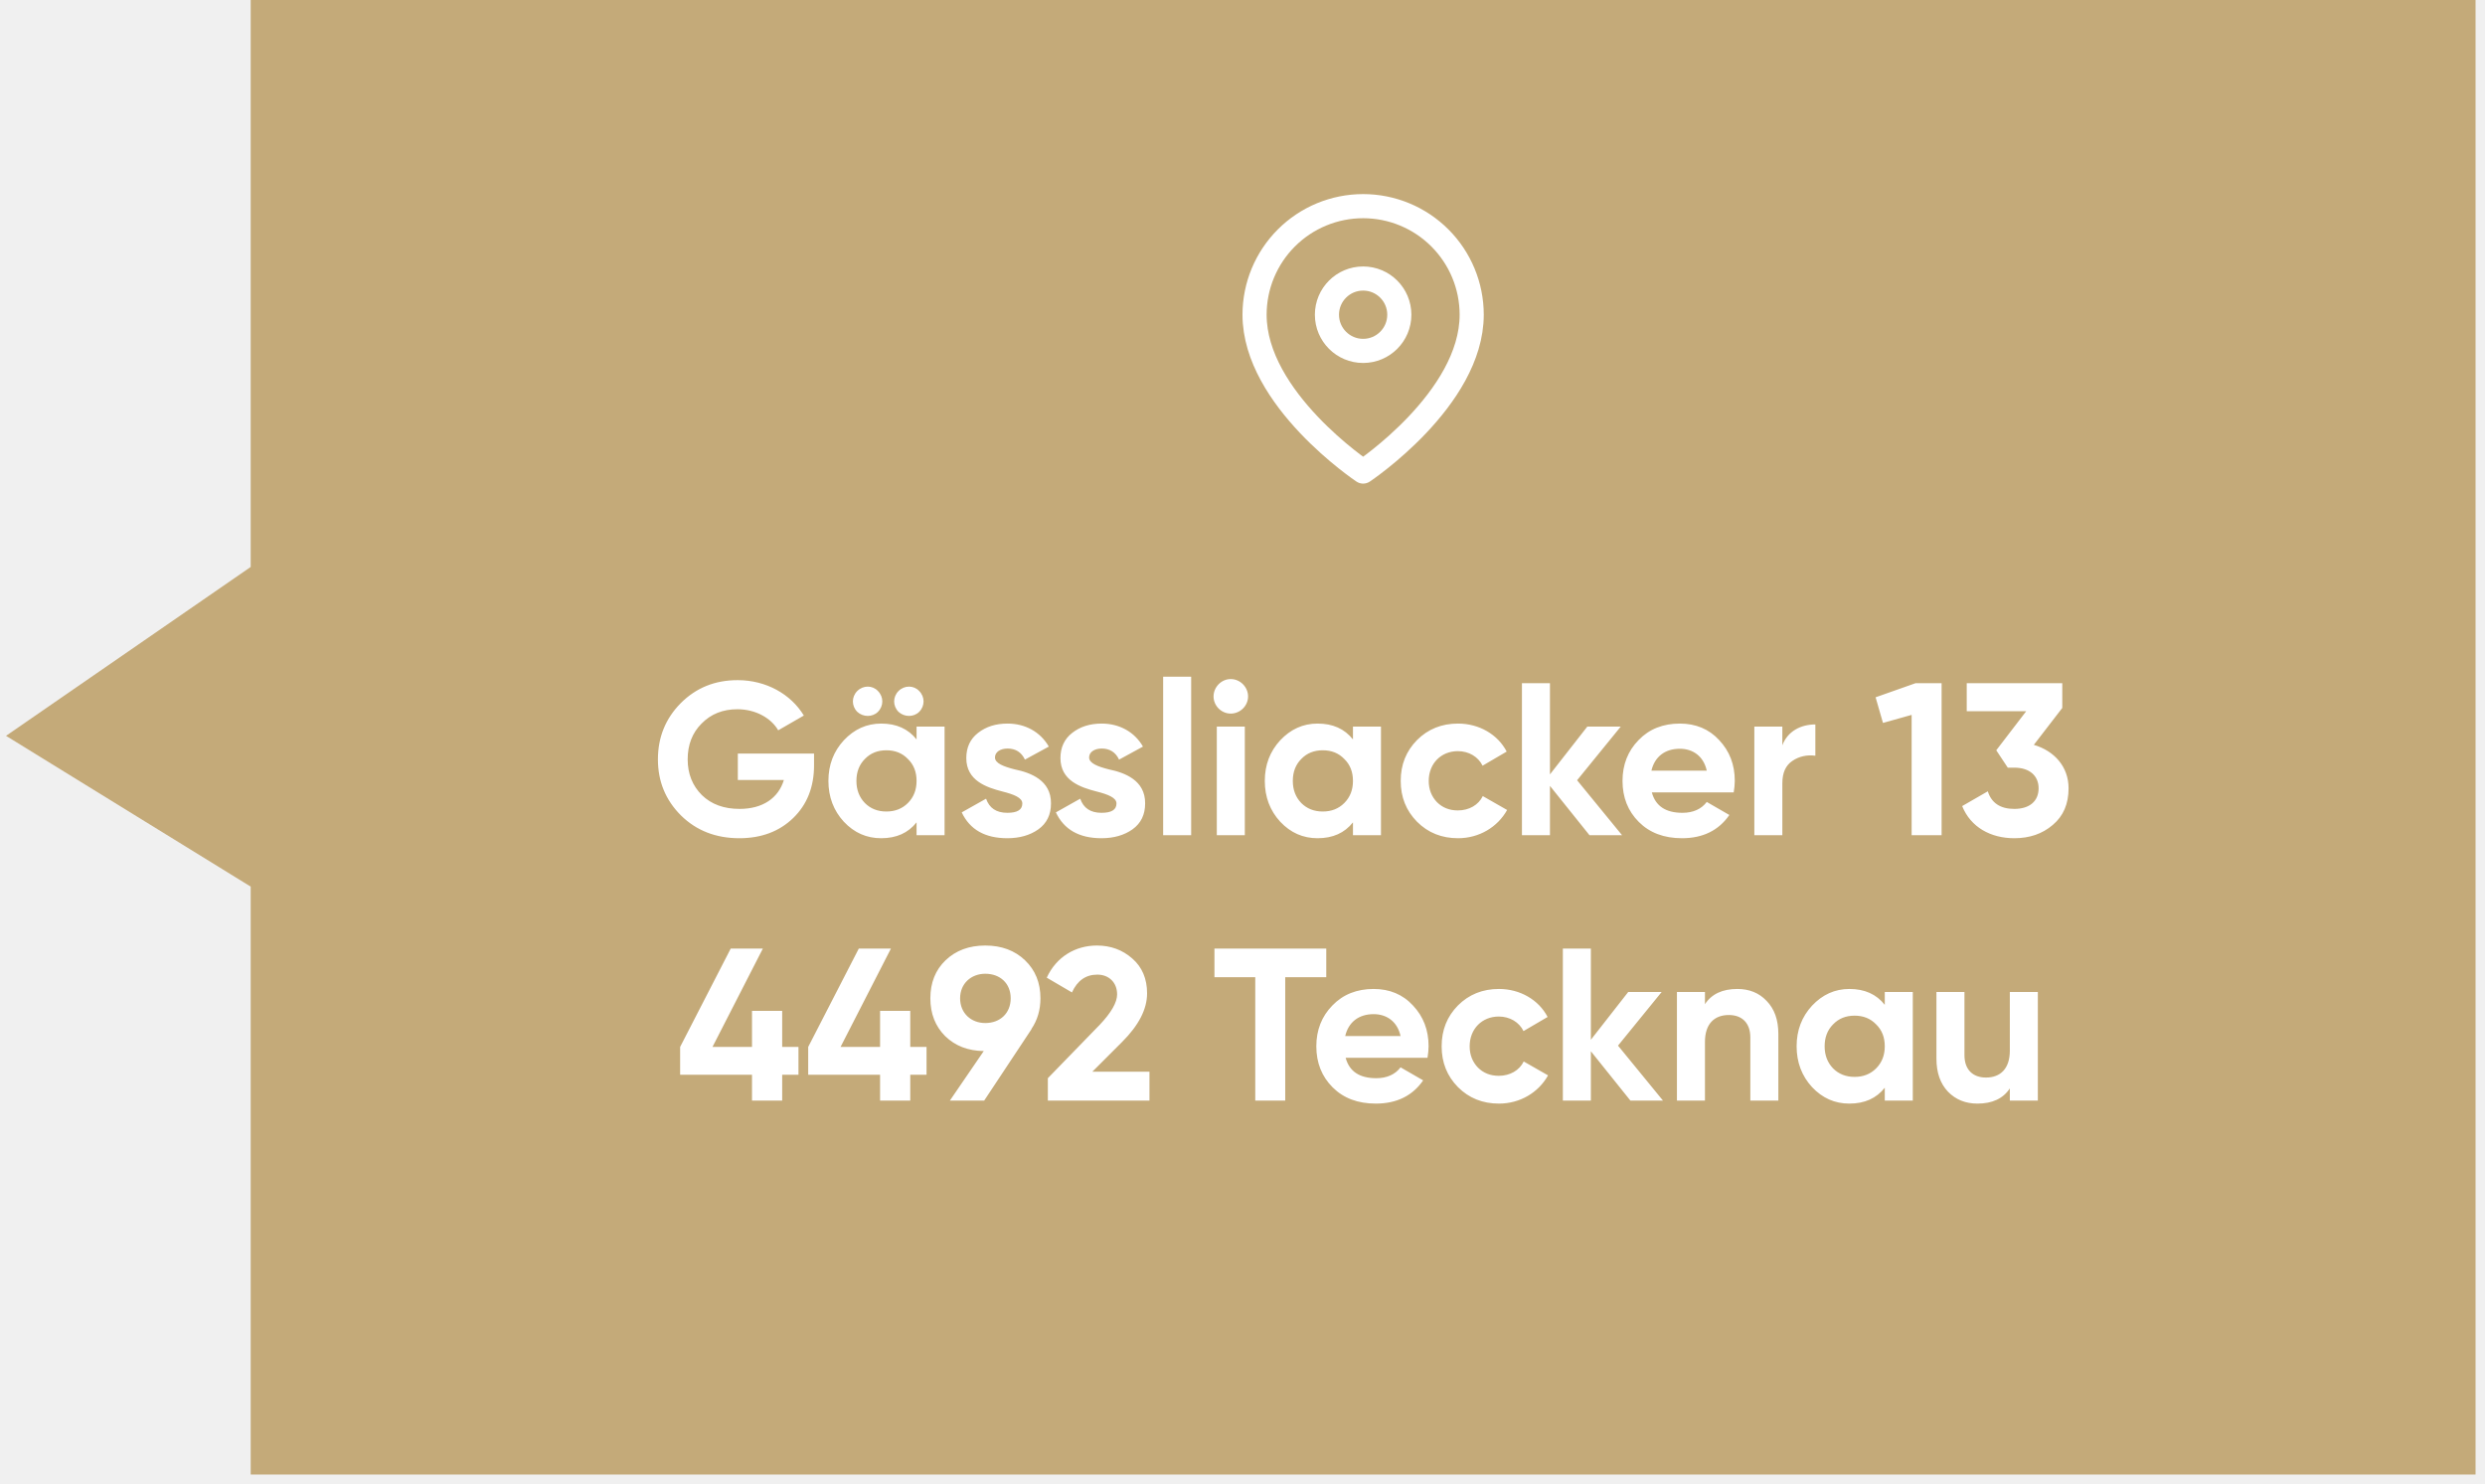
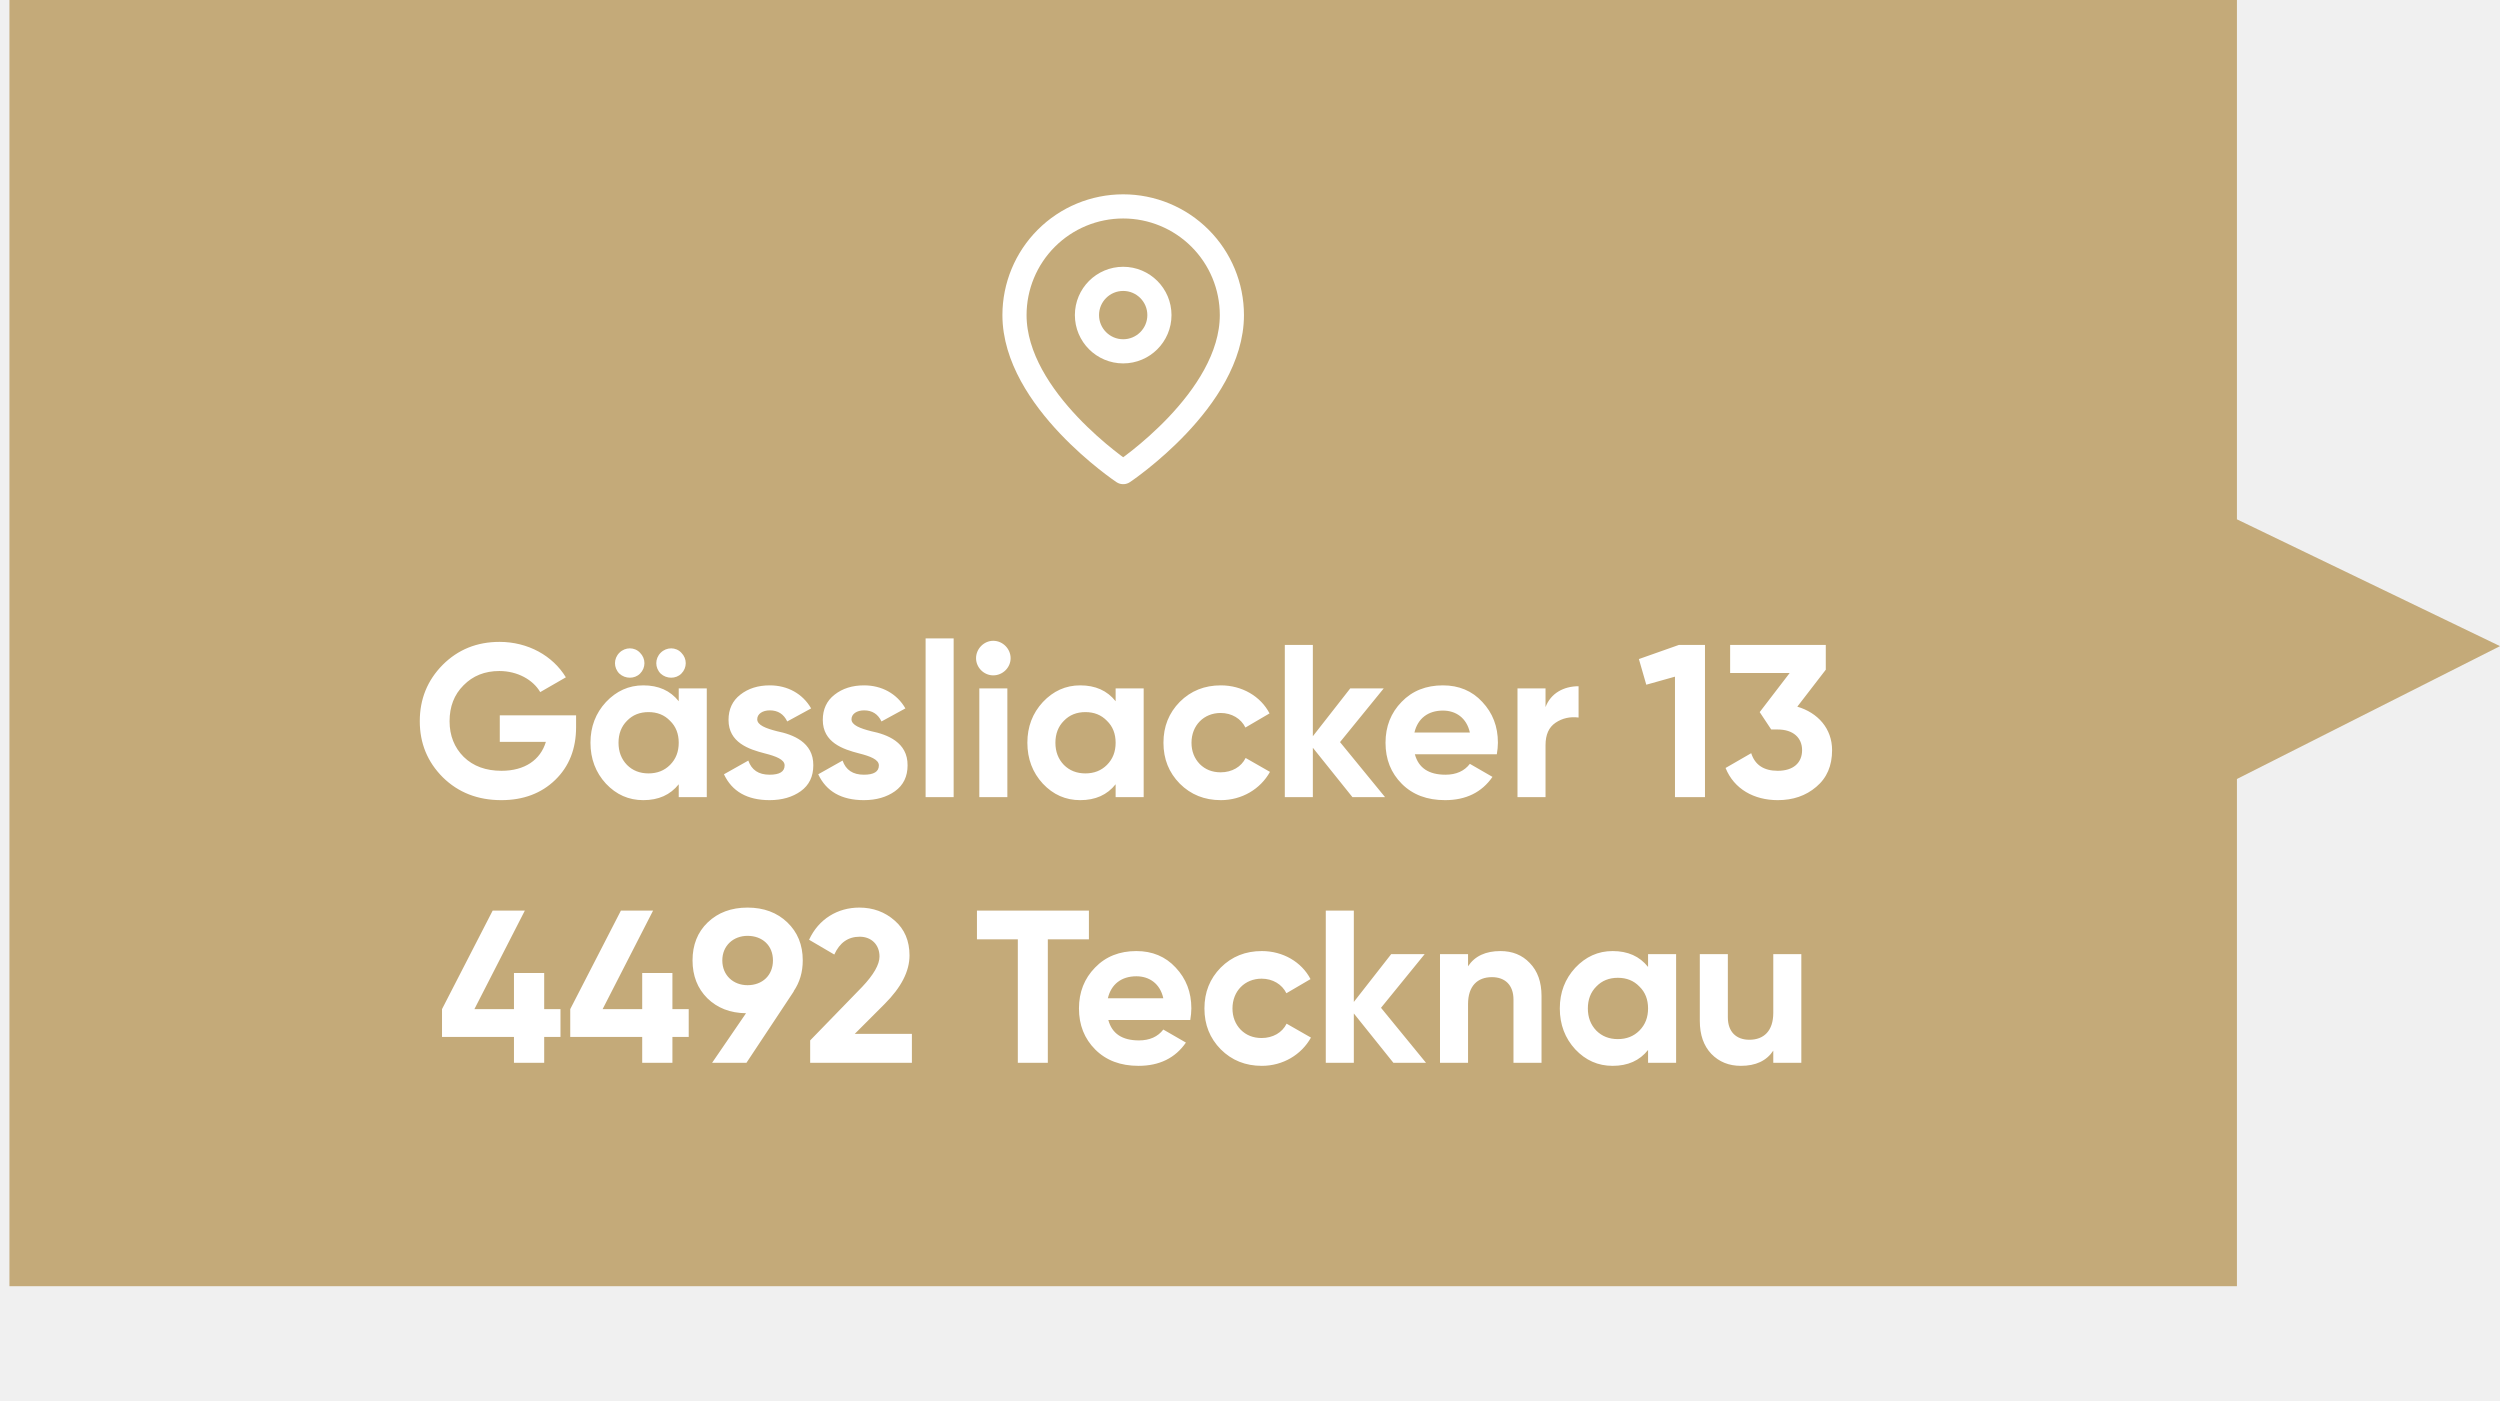
- <svg xmlns="http://www.w3.org/2000/svg" width="206" height="123" viewBox="0 0 206 123" fill="none">
-   <path d="M20.782 0H205.218V122.235H20.782V73.5L0.5 61L20.782 47V0Z" fill="#C4AA79" />
-   <path d="M61.164 62.468V64.664H64.98C64.53 66.158 63.234 67.058 61.308 67.058C60.012 67.058 58.968 66.68 58.176 65.906C57.402 65.132 57.006 64.142 57.006 62.954C57.006 61.748 57.384 60.758 58.158 59.984C58.932 59.192 59.922 58.796 61.128 58.796C62.622 58.796 63.918 59.516 64.512 60.542L66.636 59.318C65.556 57.536 63.504 56.384 61.146 56.384C59.274 56.384 57.708 57.014 56.43 58.292C55.17 59.57 54.54 61.118 54.54 62.954C54.54 64.772 55.17 66.32 56.448 67.598C57.726 68.858 59.346 69.488 61.29 69.488C63.108 69.488 64.602 68.93 65.754 67.814C66.906 66.698 67.482 65.24 67.482 63.44V62.468H61.164ZM72.777 59.012C73.263 58.526 73.263 57.77 72.777 57.284C72.327 56.798 71.553 56.798 71.067 57.284C70.581 57.77 70.581 58.526 71.067 59.012C71.553 59.462 72.327 59.462 72.777 59.012ZM76.197 59.012C76.683 58.526 76.683 57.77 76.197 57.284C75.747 56.798 74.973 56.798 74.487 57.284C74.001 57.77 74.001 58.526 74.487 59.012C74.973 59.462 75.747 59.462 76.197 59.012ZM75.981 61.298C75.279 60.416 74.307 59.984 73.047 59.984C71.841 59.984 70.815 60.452 69.951 61.37C69.105 62.288 68.673 63.404 68.673 64.736C68.673 66.068 69.105 67.202 69.951 68.12C70.815 69.038 71.841 69.488 73.047 69.488C74.307 69.488 75.279 69.056 75.981 68.174V69.236H78.303V60.236H75.981V61.298ZM71.697 66.572C71.229 66.086 70.995 65.474 70.995 64.736C70.995 63.998 71.229 63.386 71.697 62.918C72.165 62.432 72.759 62.198 73.479 62.198C74.199 62.198 74.793 62.432 75.261 62.918C75.747 63.386 75.981 63.998 75.981 64.736C75.981 65.474 75.747 66.086 75.261 66.572C74.793 67.04 74.199 67.274 73.479 67.274C72.759 67.274 72.165 67.04 71.697 66.572ZM82.48 62.792C82.48 62.342 82.93 62.054 83.524 62.054C84.19 62.054 84.676 62.36 84.964 62.972L86.944 61.892C86.242 60.668 84.982 59.984 83.524 59.984C82.552 59.984 81.742 60.236 81.076 60.758C80.428 61.262 80.104 61.964 80.104 62.846C80.104 64.718 81.778 65.276 83.11 65.618C84.028 65.852 84.748 66.122 84.748 66.608C84.748 67.13 84.334 67.382 83.506 67.382C82.588 67.382 82.012 66.986 81.742 66.212L79.726 67.346C80.392 68.768 81.652 69.488 83.506 69.488C84.532 69.488 85.396 69.236 86.08 68.75C86.782 68.246 87.124 67.526 87.124 66.608C87.142 64.682 85.432 64.052 84.118 63.782C83.2 63.548 82.48 63.278 82.48 62.792ZM90.285 62.792C90.285 62.342 90.735 62.054 91.329 62.054C91.995 62.054 92.481 62.36 92.769 62.972L94.749 61.892C94.047 60.668 92.787 59.984 91.329 59.984C90.357 59.984 89.547 60.236 88.881 60.758C88.233 61.262 87.909 61.964 87.909 62.846C87.909 64.718 89.583 65.276 90.915 65.618C91.833 65.852 92.553 66.122 92.553 66.608C92.553 67.13 92.139 67.382 91.311 67.382C90.393 67.382 89.817 66.986 89.547 66.212L87.531 67.346C88.197 68.768 89.457 69.488 91.311 69.488C92.337 69.488 93.201 69.236 93.885 68.75C94.587 68.246 94.929 67.526 94.929 66.608C94.947 64.682 93.237 64.052 91.923 63.782C91.005 63.548 90.285 63.278 90.285 62.792ZM98.744 69.236V56.096H96.422V69.236H98.744ZM102.022 59.156C102.814 59.156 103.462 58.508 103.462 57.734C103.462 56.96 102.814 56.294 102.022 56.294C101.248 56.294 100.6 56.96 100.6 57.734C100.6 58.508 101.248 59.156 102.022 59.156ZM103.192 69.236V60.236H100.87V69.236H103.192ZM112.157 61.298C111.455 60.416 110.483 59.984 109.223 59.984C108.017 59.984 106.991 60.452 106.127 61.37C105.281 62.288 104.849 63.404 104.849 64.736C104.849 66.068 105.281 67.202 106.127 68.12C106.991 69.038 108.017 69.488 109.223 69.488C110.483 69.488 111.455 69.056 112.157 68.174V69.236H114.479V60.236H112.157V61.298ZM107.873 66.572C107.405 66.086 107.171 65.474 107.171 64.736C107.171 63.998 107.405 63.386 107.873 62.918C108.341 62.432 108.935 62.198 109.655 62.198C110.375 62.198 110.969 62.432 111.437 62.918C111.923 63.386 112.157 63.998 112.157 64.736C112.157 65.474 111.923 66.086 111.437 66.572C110.969 67.04 110.375 67.274 109.655 67.274C108.935 67.274 108.341 67.04 107.873 66.572ZM120.868 69.488C122.614 69.488 124.144 68.57 124.936 67.148L122.92 65.996C122.56 66.734 121.786 67.184 120.85 67.184C120.148 67.184 119.572 66.95 119.122 66.5C118.672 66.032 118.438 65.438 118.438 64.736C118.438 63.296 119.464 62.27 120.85 62.27C121.768 62.27 122.542 62.738 122.902 63.476L124.9 62.306C124.162 60.884 122.614 59.984 120.868 59.984C119.518 59.984 118.384 60.434 117.466 61.352C116.566 62.27 116.116 63.386 116.116 64.736C116.116 66.086 116.566 67.202 117.466 68.12C118.384 69.038 119.518 69.488 120.868 69.488ZM130.737 64.682L134.355 60.236H131.583L128.487 64.196V56.636H126.165V69.236H128.487V65.15L131.763 69.236H134.463L130.737 64.682ZM143.719 65.69C143.773 65.348 143.809 65.042 143.809 64.736C143.809 63.386 143.377 62.27 142.513 61.352C141.667 60.434 140.569 59.984 139.255 59.984C137.869 59.984 136.717 60.434 135.835 61.352C134.953 62.252 134.503 63.386 134.503 64.736C134.503 66.104 134.953 67.238 135.853 68.138C136.753 69.038 137.941 69.488 139.435 69.488C141.163 69.488 142.477 68.84 143.359 67.562L141.487 66.482C141.037 67.076 140.353 67.382 139.471 67.382C138.085 67.382 137.239 66.824 136.933 65.69H143.719ZM136.897 63.89C137.167 62.738 138.013 62.072 139.255 62.072C140.317 62.072 141.217 62.666 141.487 63.89H136.897ZM147.752 60.236H145.43V69.236H147.752V64.934C147.752 64.07 148.022 63.458 148.58 63.08C149.138 62.702 149.786 62.558 150.488 62.648V60.056C149.264 60.056 148.184 60.632 147.752 61.784V60.236ZM155.482 57.806L156.094 59.93L158.47 59.264V69.236H160.954V56.636H158.794L155.482 57.806ZM170.957 58.688V56.636H163.037V58.958H167.969L165.485 62.198L166.439 63.638H166.979C168.257 63.638 168.995 64.322 168.995 65.348C168.995 66.41 168.257 67.058 166.979 67.058C165.827 67.058 165.089 66.572 164.783 65.6L162.659 66.824C163.361 68.57 165.017 69.488 166.979 69.488C168.239 69.488 169.301 69.128 170.165 68.39C171.047 67.652 171.479 66.644 171.479 65.348C171.479 63.566 170.309 62.252 168.599 61.748L170.957 58.688ZM64.841 86.79V83.802H62.339V86.79H59.063L63.239 78.636H60.575L56.381 86.79V89.094H62.339V91.236H64.841V89.094H66.191V86.79H64.841ZM75.458 86.79V83.802H72.956V86.79H69.68L73.856 78.636H71.192L66.998 86.79V89.094H72.956V91.236H75.458V89.094H76.808V86.79H75.458ZM86.25 82.758C86.25 81.462 85.818 80.418 84.972 79.608C84.126 78.798 83.028 78.384 81.678 78.384C80.328 78.384 79.23 78.798 78.384 79.608C77.538 80.418 77.124 81.48 77.124 82.758C77.124 84.036 77.538 85.08 78.348 85.89C79.176 86.7 80.238 87.114 81.552 87.132L78.744 91.236H81.588L85.512 85.314H85.494C85.998 84.576 86.25 83.73 86.25 82.758ZM79.59 82.758C79.59 81.534 80.508 80.724 81.678 80.724C82.902 80.724 83.784 81.516 83.784 82.758C83.784 84 82.902 84.81 81.678 84.81C80.508 84.81 79.59 84 79.59 82.758ZM95.288 91.236V88.842H90.554L93.02 86.376C94.406 84.99 95.09 83.658 95.09 82.344C95.09 81.138 94.676 80.166 93.866 79.464C93.056 78.744 92.066 78.384 90.932 78.384C89.15 78.384 87.566 79.32 86.774 81.048L88.862 82.272C89.312 81.282 90.014 80.796 90.968 80.796C91.922 80.796 92.606 81.444 92.606 82.434C92.606 83.1 92.12 83.946 91.166 84.954L86.864 89.382V91.236H95.288ZM100.674 78.636V81.012H104.058V91.236H106.542V81.012H109.944V78.636H100.674ZM118.336 87.69C118.39 87.348 118.426 87.042 118.426 86.736C118.426 85.386 117.994 84.27 117.13 83.352C116.284 82.434 115.186 81.984 113.872 81.984C112.486 81.984 111.334 82.434 110.452 83.352C109.57 84.252 109.12 85.386 109.12 86.736C109.12 88.104 109.57 89.238 110.47 90.138C111.37 91.038 112.558 91.488 114.052 91.488C115.78 91.488 117.094 90.84 117.976 89.562L116.104 88.482C115.654 89.076 114.97 89.382 114.088 89.382C112.702 89.382 111.856 88.824 111.55 87.69H118.336ZM111.514 85.89C111.784 84.738 112.63 84.072 113.872 84.072C114.934 84.072 115.834 84.666 116.104 85.89H111.514ZM124.261 91.488C126.007 91.488 127.537 90.57 128.329 89.148L126.313 87.996C125.953 88.734 125.179 89.184 124.243 89.184C123.541 89.184 122.965 88.95 122.515 88.5C122.065 88.032 121.831 87.438 121.831 86.736C121.831 85.296 122.857 84.27 124.243 84.27C125.161 84.27 125.935 84.738 126.295 85.476L128.293 84.306C127.555 82.884 126.007 81.984 124.261 81.984C122.911 81.984 121.777 82.434 120.859 83.352C119.959 84.27 119.509 85.386 119.509 86.736C119.509 88.086 119.959 89.202 120.859 90.12C121.777 91.038 122.911 91.488 124.261 91.488ZM134.129 86.682L137.747 82.236H134.975L131.879 86.196V78.636H129.557V91.236H131.879V87.15L135.155 91.236H137.855L134.129 86.682ZM144.018 81.984C142.794 81.984 141.894 82.398 141.336 83.244V82.236H139.014V91.236H141.336V86.376C141.336 84.882 142.11 84.144 143.316 84.144C144.396 84.144 145.098 84.792 145.098 85.998V91.236H147.42V85.71C147.42 84.54 147.096 83.64 146.448 82.974C145.818 82.308 145.008 81.984 144.018 81.984ZM156.243 83.298C155.541 82.416 154.569 81.984 153.309 81.984C152.103 81.984 151.077 82.452 150.213 83.37C149.367 84.288 148.935 85.404 148.935 86.736C148.935 88.068 149.367 89.202 150.213 90.12C151.077 91.038 152.103 91.488 153.309 91.488C154.569 91.488 155.541 91.056 156.243 90.174V91.236H158.565V82.236H156.243V83.298ZM151.959 88.572C151.491 88.086 151.257 87.474 151.257 86.736C151.257 85.998 151.491 85.386 151.959 84.918C152.427 84.432 153.021 84.198 153.741 84.198C154.461 84.198 155.055 84.432 155.523 84.918C156.009 85.386 156.243 85.998 156.243 86.736C156.243 87.474 156.009 88.086 155.523 88.572C155.055 89.04 154.461 89.274 153.741 89.274C153.021 89.274 152.427 89.04 151.959 88.572ZM166.61 87.096C166.61 88.59 165.836 89.328 164.63 89.328C163.55 89.328 162.848 88.68 162.848 87.474V82.236H160.526V87.762C160.526 88.932 160.85 89.832 161.48 90.498C162.128 91.164 162.938 91.488 163.928 91.488C165.152 91.488 166.052 91.074 166.61 90.228V91.236H168.932V82.236H166.61V87.096Z" fill="white" />
-   <g clip-path="url(#clip0_1493_1131)">
-     <path d="M122 26.09C122 33.09 113 39.09 113 39.09C113 39.09 104 33.09 104 26.09C104 23.703 104.948 21.414 106.636 19.726C108.324 18.038 110.613 17.09 113 17.09C115.387 17.09 117.676 18.038 119.364 19.726C121.052 21.414 122 23.703 122 26.09Z" stroke="white" stroke-width="2" stroke-linecap="round" stroke-linejoin="round" />
-     <path d="M113 29.09C114.657 29.09 116 27.747 116 26.09C116 24.433 114.657 23.09 113 23.09C111.343 23.09 110 24.433 110 26.09C110 27.747 111.343 29.09 113 29.09Z" stroke="white" stroke-width="2" stroke-linecap="round" stroke-linejoin="round" />
+ <svg xmlns="http://www.w3.org/2000/svg" width="207" height="116" viewBox="0 0 207 116" fill="none">
+   <path d="M0.782 0H185.218V43L207 53.5L185.218 64.5V106.5H0.782V0Z" fill="#C4AA79" />
+   <path d="M41.382 59.232V61.428H45.198C44.748 62.922 43.452 63.822 41.526 63.822C40.23 63.822 39.186 63.444 38.394 62.67C37.62 61.896 37.224 60.906 37.224 59.718C37.224 58.512 37.602 57.522 38.376 56.748C39.15 55.956 40.14 55.56 41.346 55.56C42.84 55.56 44.136 56.28 44.73 57.306L46.854 56.082C45.774 54.3 43.722 53.148 41.364 53.148C39.492 53.148 37.926 53.778 36.648 55.056C35.388 56.334 34.758 57.882 34.758 59.718C34.758 61.536 35.388 63.084 36.666 64.362C37.944 65.622 39.564 66.252 41.508 66.252C43.326 66.252 44.82 65.694 45.972 64.578C47.124 63.462 47.7 62.004 47.7 60.204V59.232H41.382ZM52.995 55.776C53.481 55.29 53.481 54.534 52.995 54.048C52.545 53.562 51.771 53.562 51.285 54.048C50.799 54.534 50.799 55.29 51.285 55.776C51.771 56.226 52.545 56.226 52.995 55.776ZM56.415 55.776C56.901 55.29 56.901 54.534 56.415 54.048C55.965 53.562 55.191 53.562 54.705 54.048C54.219 54.534 54.219 55.29 54.705 55.776C55.191 56.226 55.965 56.226 56.415 55.776ZM56.199 58.062C55.497 57.18 54.525 56.748 53.265 56.748C52.059 56.748 51.033 57.216 50.169 58.134C49.323 59.052 48.891 60.168 48.891 61.5C48.891 62.832 49.323 63.966 50.169 64.884C51.033 65.802 52.059 66.252 53.265 66.252C54.525 66.252 55.497 65.82 56.199 64.938V66H58.521V57H56.199V58.062ZM51.915 63.336C51.447 62.85 51.213 62.238 51.213 61.5C51.213 60.762 51.447 60.15 51.915 59.682C52.383 59.196 52.977 58.962 53.697 58.962C54.417 58.962 55.011 59.196 55.479 59.682C55.965 60.15 56.199 60.762 56.199 61.5C56.199 62.238 55.965 62.85 55.479 63.336C55.011 63.804 54.417 64.038 53.697 64.038C52.977 64.038 52.383 63.804 51.915 63.336ZM62.698 59.556C62.698 59.106 63.148 58.818 63.742 58.818C64.408 58.818 64.894 59.124 65.182 59.736L67.162 58.656C66.46 57.432 65.2 56.748 63.742 56.748C62.77 56.748 61.96 57 61.294 57.522C60.646 58.026 60.322 58.728 60.322 59.61C60.322 61.482 61.996 62.04 63.328 62.382C64.246 62.616 64.966 62.886 64.966 63.372C64.966 63.894 64.552 64.146 63.724 64.146C62.806 64.146 62.23 63.75 61.96 62.976L59.944 64.11C60.61 65.532 61.87 66.252 63.724 66.252C64.75 66.252 65.614 66 66.298 65.514C67 65.01 67.342 64.29 67.342 63.372C67.36 61.446 65.65 60.816 64.336 60.546C63.418 60.312 62.698 60.042 62.698 59.556ZM70.503 59.556C70.503 59.106 70.953 58.818 71.547 58.818C72.213 58.818 72.699 59.124 72.987 59.736L74.967 58.656C74.265 57.432 73.005 56.748 71.547 56.748C70.575 56.748 69.765 57 69.099 57.522C68.451 58.026 68.127 58.728 68.127 59.61C68.127 61.482 69.801 62.04 71.133 62.382C72.051 62.616 72.771 62.886 72.771 63.372C72.771 63.894 72.357 64.146 71.529 64.146C70.611 64.146 70.035 63.75 69.765 62.976L67.749 64.11C68.415 65.532 69.675 66.252 71.529 66.252C72.555 66.252 73.419 66 74.103 65.514C74.805 65.01 75.147 64.29 75.147 63.372C75.165 61.446 73.455 60.816 72.141 60.546C71.223 60.312 70.503 60.042 70.503 59.556ZM78.962 66V52.86H76.64V66H78.962ZM82.239 55.92C83.031 55.92 83.679 55.272 83.679 54.498C83.679 53.724 83.031 53.058 82.239 53.058C81.465 53.058 80.817 53.724 80.817 54.498C80.817 55.272 81.465 55.92 82.239 55.92ZM83.409 66V57H81.087V66H83.409ZM92.374 58.062C91.672 57.18 90.7 56.748 89.44 56.748C88.234 56.748 87.208 57.216 86.344 58.134C85.498 59.052 85.066 60.168 85.066 61.5C85.066 62.832 85.498 63.966 86.344 64.884C87.208 65.802 88.234 66.252 89.44 66.252C90.7 66.252 91.672 65.82 92.374 64.938V66H94.696V57H92.374V58.062ZM88.09 63.336C87.622 62.85 87.388 62.238 87.388 61.5C87.388 60.762 87.622 60.15 88.09 59.682C88.558 59.196 89.152 58.962 89.872 58.962C90.592 58.962 91.186 59.196 91.654 59.682C92.14 60.15 92.374 60.762 92.374 61.5C92.374 62.238 92.14 62.85 91.654 63.336C91.186 63.804 90.592 64.038 89.872 64.038C89.152 64.038 88.558 63.804 88.09 63.336ZM101.086 66.252C102.832 66.252 104.362 65.334 105.154 63.912L103.138 62.76C102.778 63.498 102.004 63.948 101.068 63.948C100.366 63.948 99.79 63.714 99.34 63.264C98.89 62.796 98.656 62.202 98.656 61.5C98.656 60.06 99.682 59.034 101.068 59.034C101.986 59.034 102.76 59.502 103.12 60.24L105.118 59.07C104.38 57.648 102.832 56.748 101.086 56.748C99.736 56.748 98.602 57.198 97.684 58.116C96.784 59.034 96.334 60.15 96.334 61.5C96.334 62.85 96.784 63.966 97.684 64.884C98.602 65.802 99.736 66.252 101.086 66.252ZM110.954 61.446L114.572 57H111.8L108.704 60.96V53.4H106.382V66H108.704V61.914L111.98 66H114.68L110.954 61.446ZM123.937 62.454C123.991 62.112 124.027 61.806 124.027 61.5C124.027 60.15 123.595 59.034 122.731 58.116C121.885 57.198 120.787 56.748 119.473 56.748C118.087 56.748 116.935 57.198 116.053 58.116C115.171 59.016 114.721 60.15 114.721 61.5C114.721 62.868 115.171 64.002 116.071 64.902C116.971 65.802 118.159 66.252 119.653 66.252C121.381 66.252 122.695 65.604 123.577 64.326L121.705 63.246C121.255 63.84 120.571 64.146 119.689 64.146C118.303 64.146 117.457 63.588 117.151 62.454H123.937ZM117.115 60.654C117.385 59.502 118.231 58.836 119.473 58.836C120.535 58.836 121.435 59.43 121.705 60.654H117.115ZM127.97 57H125.648V66H127.97V61.698C127.97 60.834 128.24 60.222 128.798 59.844C129.356 59.466 130.004 59.322 130.706 59.412V56.82C129.482 56.82 128.402 57.396 127.97 58.548V57ZM135.7 54.57L136.312 56.694L138.688 56.028V66H141.172V53.4H139.012L135.7 54.57ZM151.175 55.452V53.4H143.255V55.722H148.187L145.703 58.962L146.657 60.402H147.197C148.475 60.402 149.213 61.086 149.213 62.112C149.213 63.174 148.475 63.822 147.197 63.822C146.045 63.822 145.307 63.336 145.001 62.364L142.877 63.588C143.579 65.334 145.235 66.252 147.197 66.252C148.457 66.252 149.519 65.892 150.383 65.154C151.265 64.416 151.697 63.408 151.697 62.112C151.697 60.33 150.527 59.016 148.817 58.512L151.175 55.452ZM45.059 83.554V80.566H42.556V83.554H39.281L43.456 75.4H40.792L36.599 83.554V85.858H42.556V88H45.059V85.858H46.408V83.554H45.059ZM55.676 83.554V80.566H53.174V83.554H49.898L54.074 75.4H51.41L47.216 83.554V85.858H53.174V88H55.676V85.858H57.026V83.554H55.676ZM66.468 79.522C66.468 78.226 66.035 77.182 65.189 76.372C64.344 75.562 63.245 75.148 61.895 75.148C60.545 75.148 59.447 75.562 58.602 76.372C57.755 77.182 57.342 78.244 57.342 79.522C57.342 80.8 57.755 81.844 58.566 82.654C59.394 83.464 60.456 83.878 61.77 83.896L58.962 88H61.806L65.73 82.078H65.712C66.216 81.34 66.468 80.494 66.468 79.522ZM59.807 79.522C59.807 78.298 60.725 77.488 61.895 77.488C63.12 77.488 64.001 78.28 64.001 79.522C64.001 80.764 63.12 81.574 61.895 81.574C60.725 81.574 59.807 80.764 59.807 79.522ZM75.505 88V85.606H70.772L73.237 83.14C74.624 81.754 75.308 80.422 75.308 79.108C75.308 77.902 74.894 76.93 74.084 76.228C73.273 75.508 72.284 75.148 71.15 75.148C69.368 75.148 67.784 76.084 66.992 77.812L69.079 79.036C69.529 78.046 70.231 77.56 71.186 77.56C72.139 77.56 72.823 78.208 72.823 79.198C72.823 79.864 72.338 80.71 71.383 81.718L67.082 86.146V88H75.505ZM80.892 75.4V77.776H84.276V88H86.76V77.776H90.162V75.4H80.892ZM98.554 84.454C98.608 84.112 98.644 83.806 98.644 83.5C98.644 82.15 98.212 81.034 97.348 80.116C96.502 79.198 95.404 78.748 94.09 78.748C92.704 78.748 91.552 79.198 90.67 80.116C89.788 81.016 89.338 82.15 89.338 83.5C89.338 84.868 89.788 86.002 90.688 86.902C91.588 87.802 92.776 88.252 94.27 88.252C95.998 88.252 97.312 87.604 98.194 86.326L96.322 85.246C95.872 85.84 95.188 86.146 94.306 86.146C92.92 86.146 92.074 85.588 91.768 84.454H98.554ZM91.732 82.654C92.002 81.502 92.848 80.836 94.09 80.836C95.152 80.836 96.052 81.43 96.322 82.654H91.732ZM104.479 88.252C106.225 88.252 107.755 87.334 108.547 85.912L106.531 84.76C106.171 85.498 105.397 85.948 104.461 85.948C103.759 85.948 103.183 85.714 102.733 85.264C102.283 84.796 102.049 84.202 102.049 83.5C102.049 82.06 103.075 81.034 104.461 81.034C105.379 81.034 106.153 81.502 106.513 82.24L108.511 81.07C107.773 79.648 106.225 78.748 104.479 78.748C103.129 78.748 101.995 79.198 101.077 80.116C100.177 81.034 99.727 82.15 99.727 83.5C99.727 84.85 100.177 85.966 101.077 86.884C101.995 87.802 103.129 88.252 104.479 88.252ZM114.347 83.446L117.965 79H115.193L112.097 82.96V75.4H109.775V88H112.097V83.914L115.373 88H118.073L114.347 83.446ZM124.236 78.748C123.012 78.748 122.112 79.162 121.554 80.008V79H119.232V88H121.554V83.14C121.554 81.646 122.328 80.908 123.534 80.908C124.614 80.908 125.316 81.556 125.316 82.762V88H127.638V82.474C127.638 81.304 127.314 80.404 126.666 79.738C126.036 79.072 125.226 78.748 124.236 78.748ZM136.46 80.062C135.758 79.18 134.786 78.748 133.526 78.748C132.32 78.748 131.294 79.216 130.43 80.134C129.584 81.052 129.152 82.168 129.152 83.5C129.152 84.832 129.584 85.966 130.43 86.884C131.294 87.802 132.32 88.252 133.526 88.252C134.786 88.252 135.758 87.82 136.46 86.938V88H138.782V79H136.46V80.062ZM132.176 85.336C131.708 84.85 131.474 84.238 131.474 83.5C131.474 82.762 131.708 82.15 132.176 81.682C132.644 81.196 133.238 80.962 133.958 80.962C134.678 80.962 135.272 81.196 135.74 81.682C136.226 82.15 136.46 82.762 136.46 83.5C136.46 84.238 136.226 84.85 135.74 85.336C135.272 85.804 134.678 86.038 133.958 86.038C133.238 86.038 132.644 85.804 132.176 85.336ZM146.828 83.86C146.828 85.354 146.054 86.092 144.848 86.092C143.768 86.092 143.066 85.444 143.066 84.238V79H140.744V84.526C140.744 85.696 141.068 86.596 141.698 87.262C142.346 87.928 143.156 88.252 144.146 88.252C145.37 88.252 146.27 87.838 146.828 86.992V88H149.15V79H146.828V83.86Z" fill="white" />
+   <g clip-path="url(#clip0_962_1342)">
+     <path d="M102 26.09C102 33.09 93 39.09 93 39.09C93 39.09 84 33.09 84 26.09C84 23.703 84.948 21.414 86.636 19.726C88.324 18.038 90.613 17.09 93 17.09C95.387 17.09 97.676 18.038 99.364 19.726C101.052 21.414 102 23.703 102 26.09Z" stroke="white" stroke-width="2" stroke-linecap="round" stroke-linejoin="round" />
+     <path d="M93 29.09C94.657 29.09 96 27.747 96 26.09C96 24.433 94.657 23.09 93 23.09C91.343 23.09 90 24.433 90 26.09C90 27.747 91.343 29.09 93 29.09Z" stroke="white" stroke-width="2" stroke-linecap="round" stroke-linejoin="round" />
  </g>
  <defs>
-     <clipPath id="clip0_1493_1131">
-       <rect width="24" height="24" fill="white" transform="translate(101 16.0903)" />
+     <clipPath id="clip0_962_1342">
+       <rect width="24" height="24" fill="white" transform="translate(81 16.0903)" />
    </clipPath>
  </defs>
</svg>
